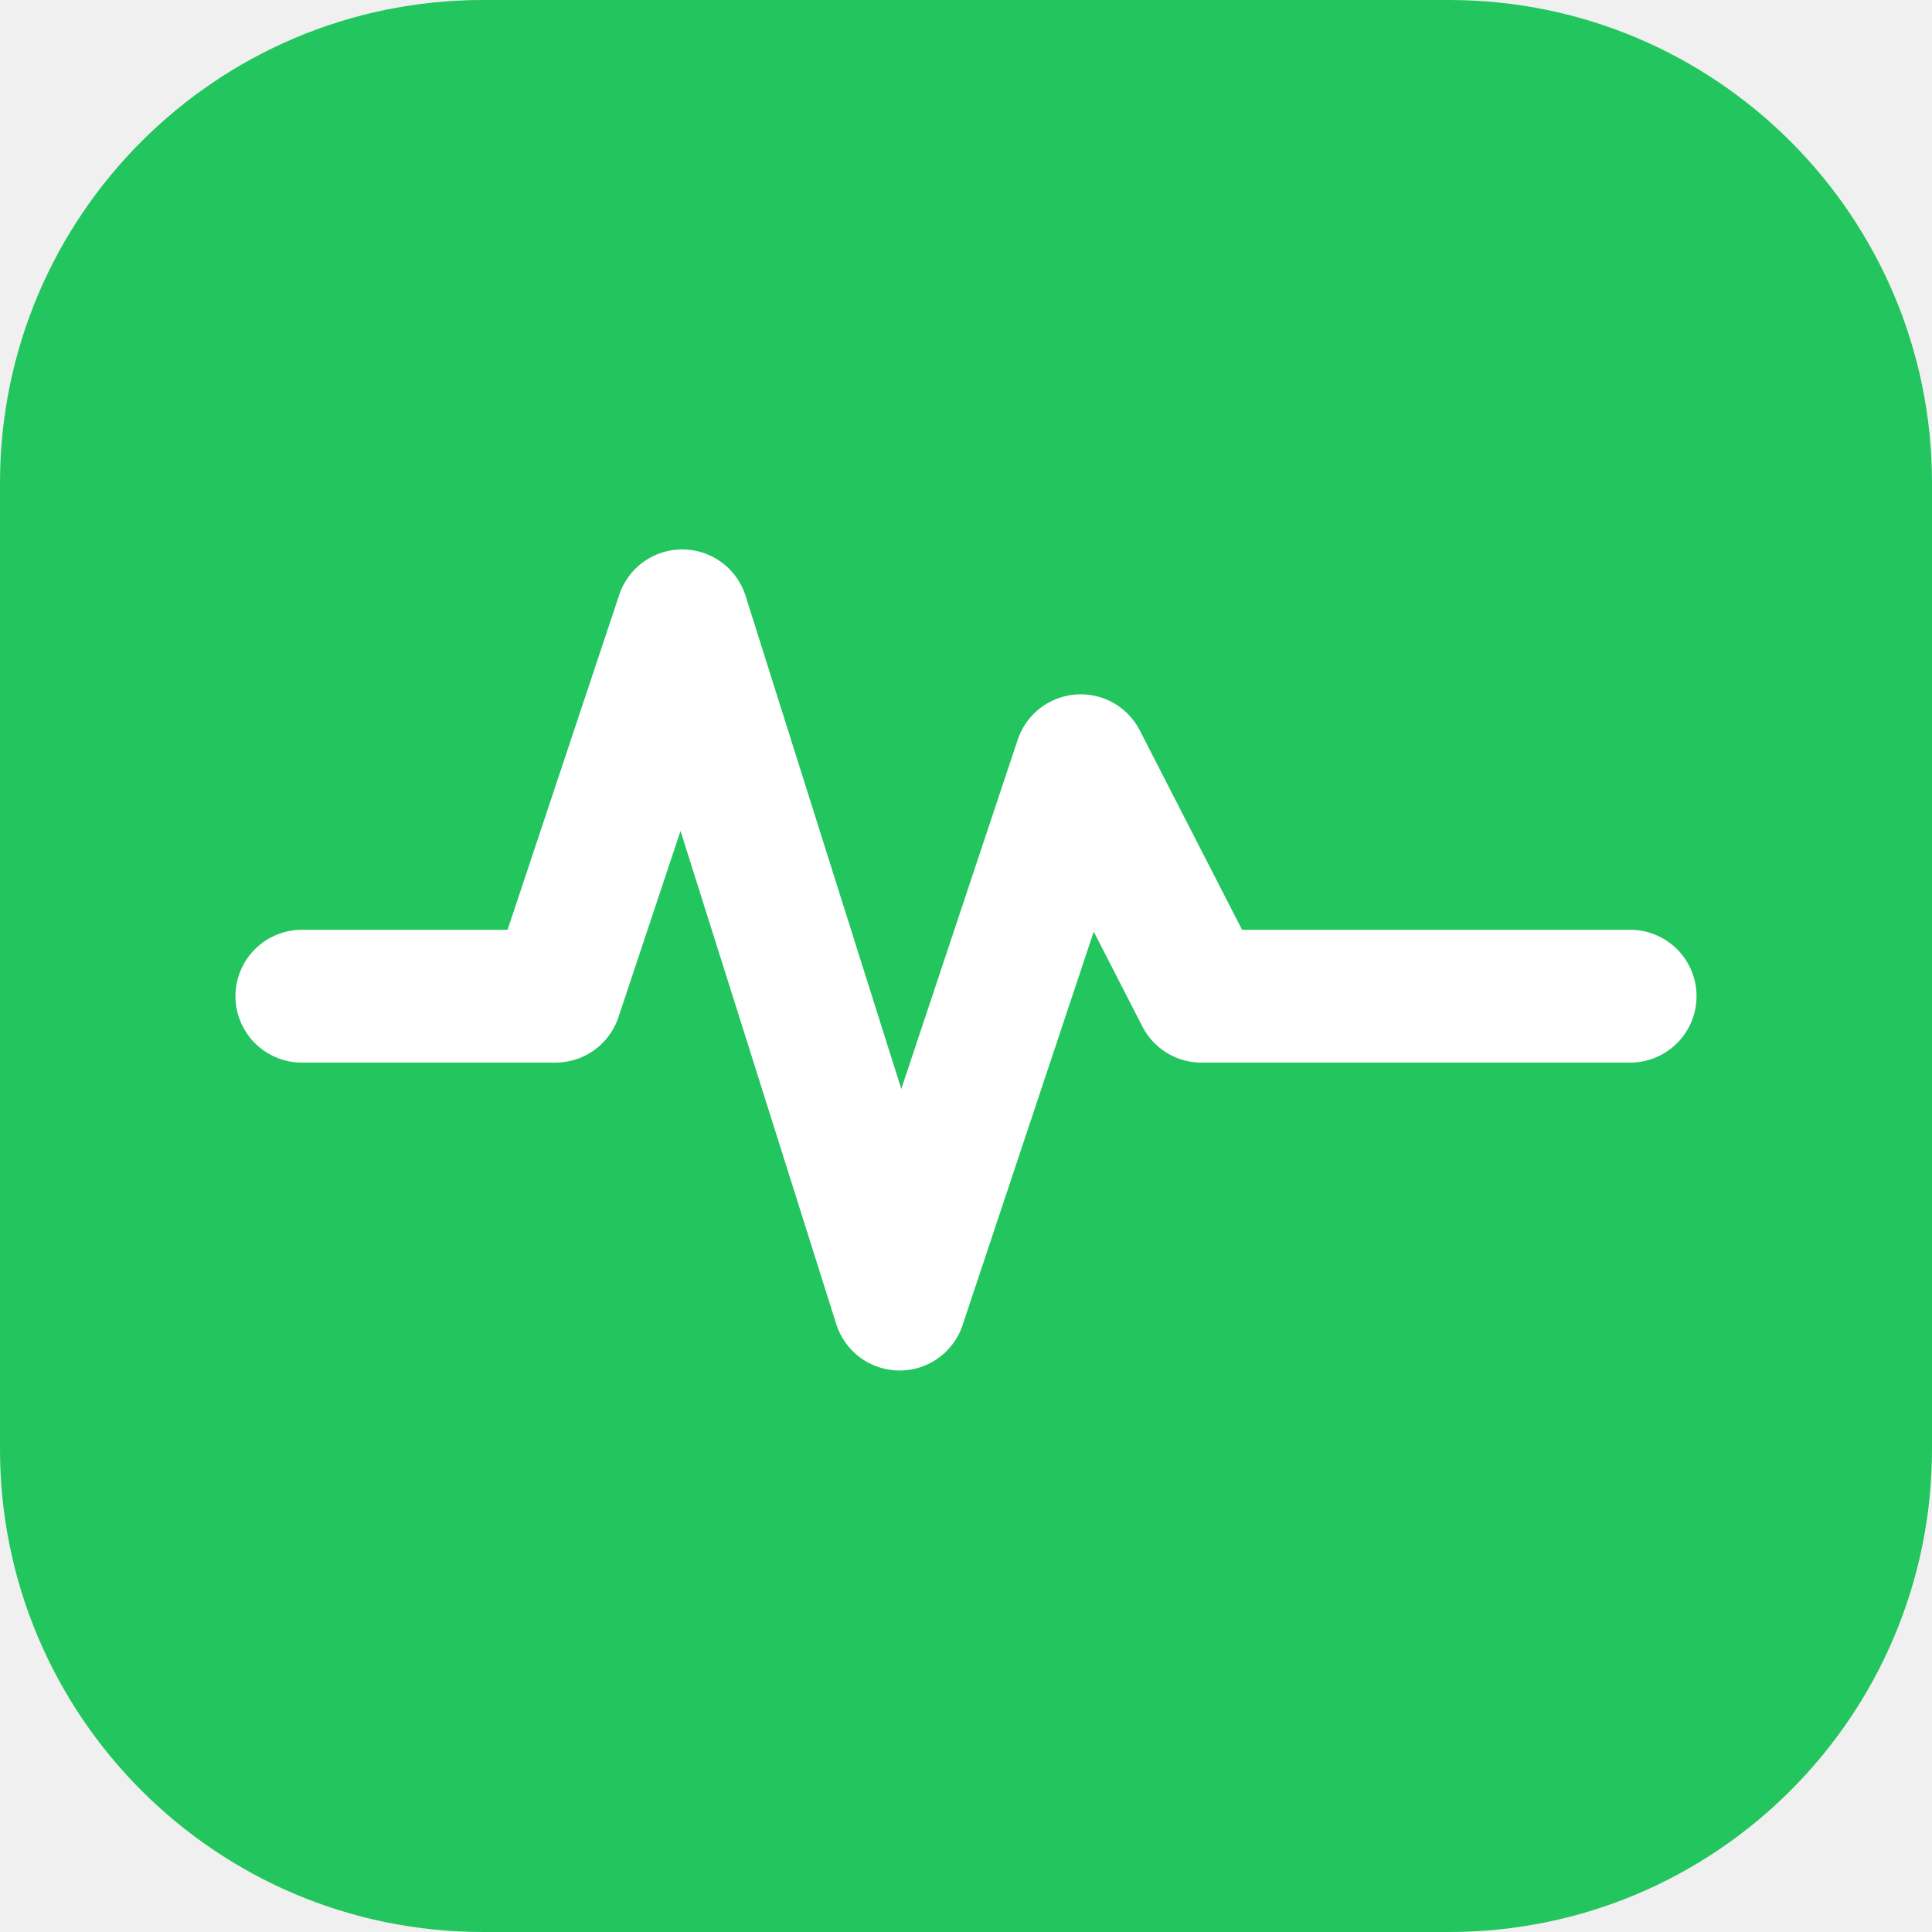
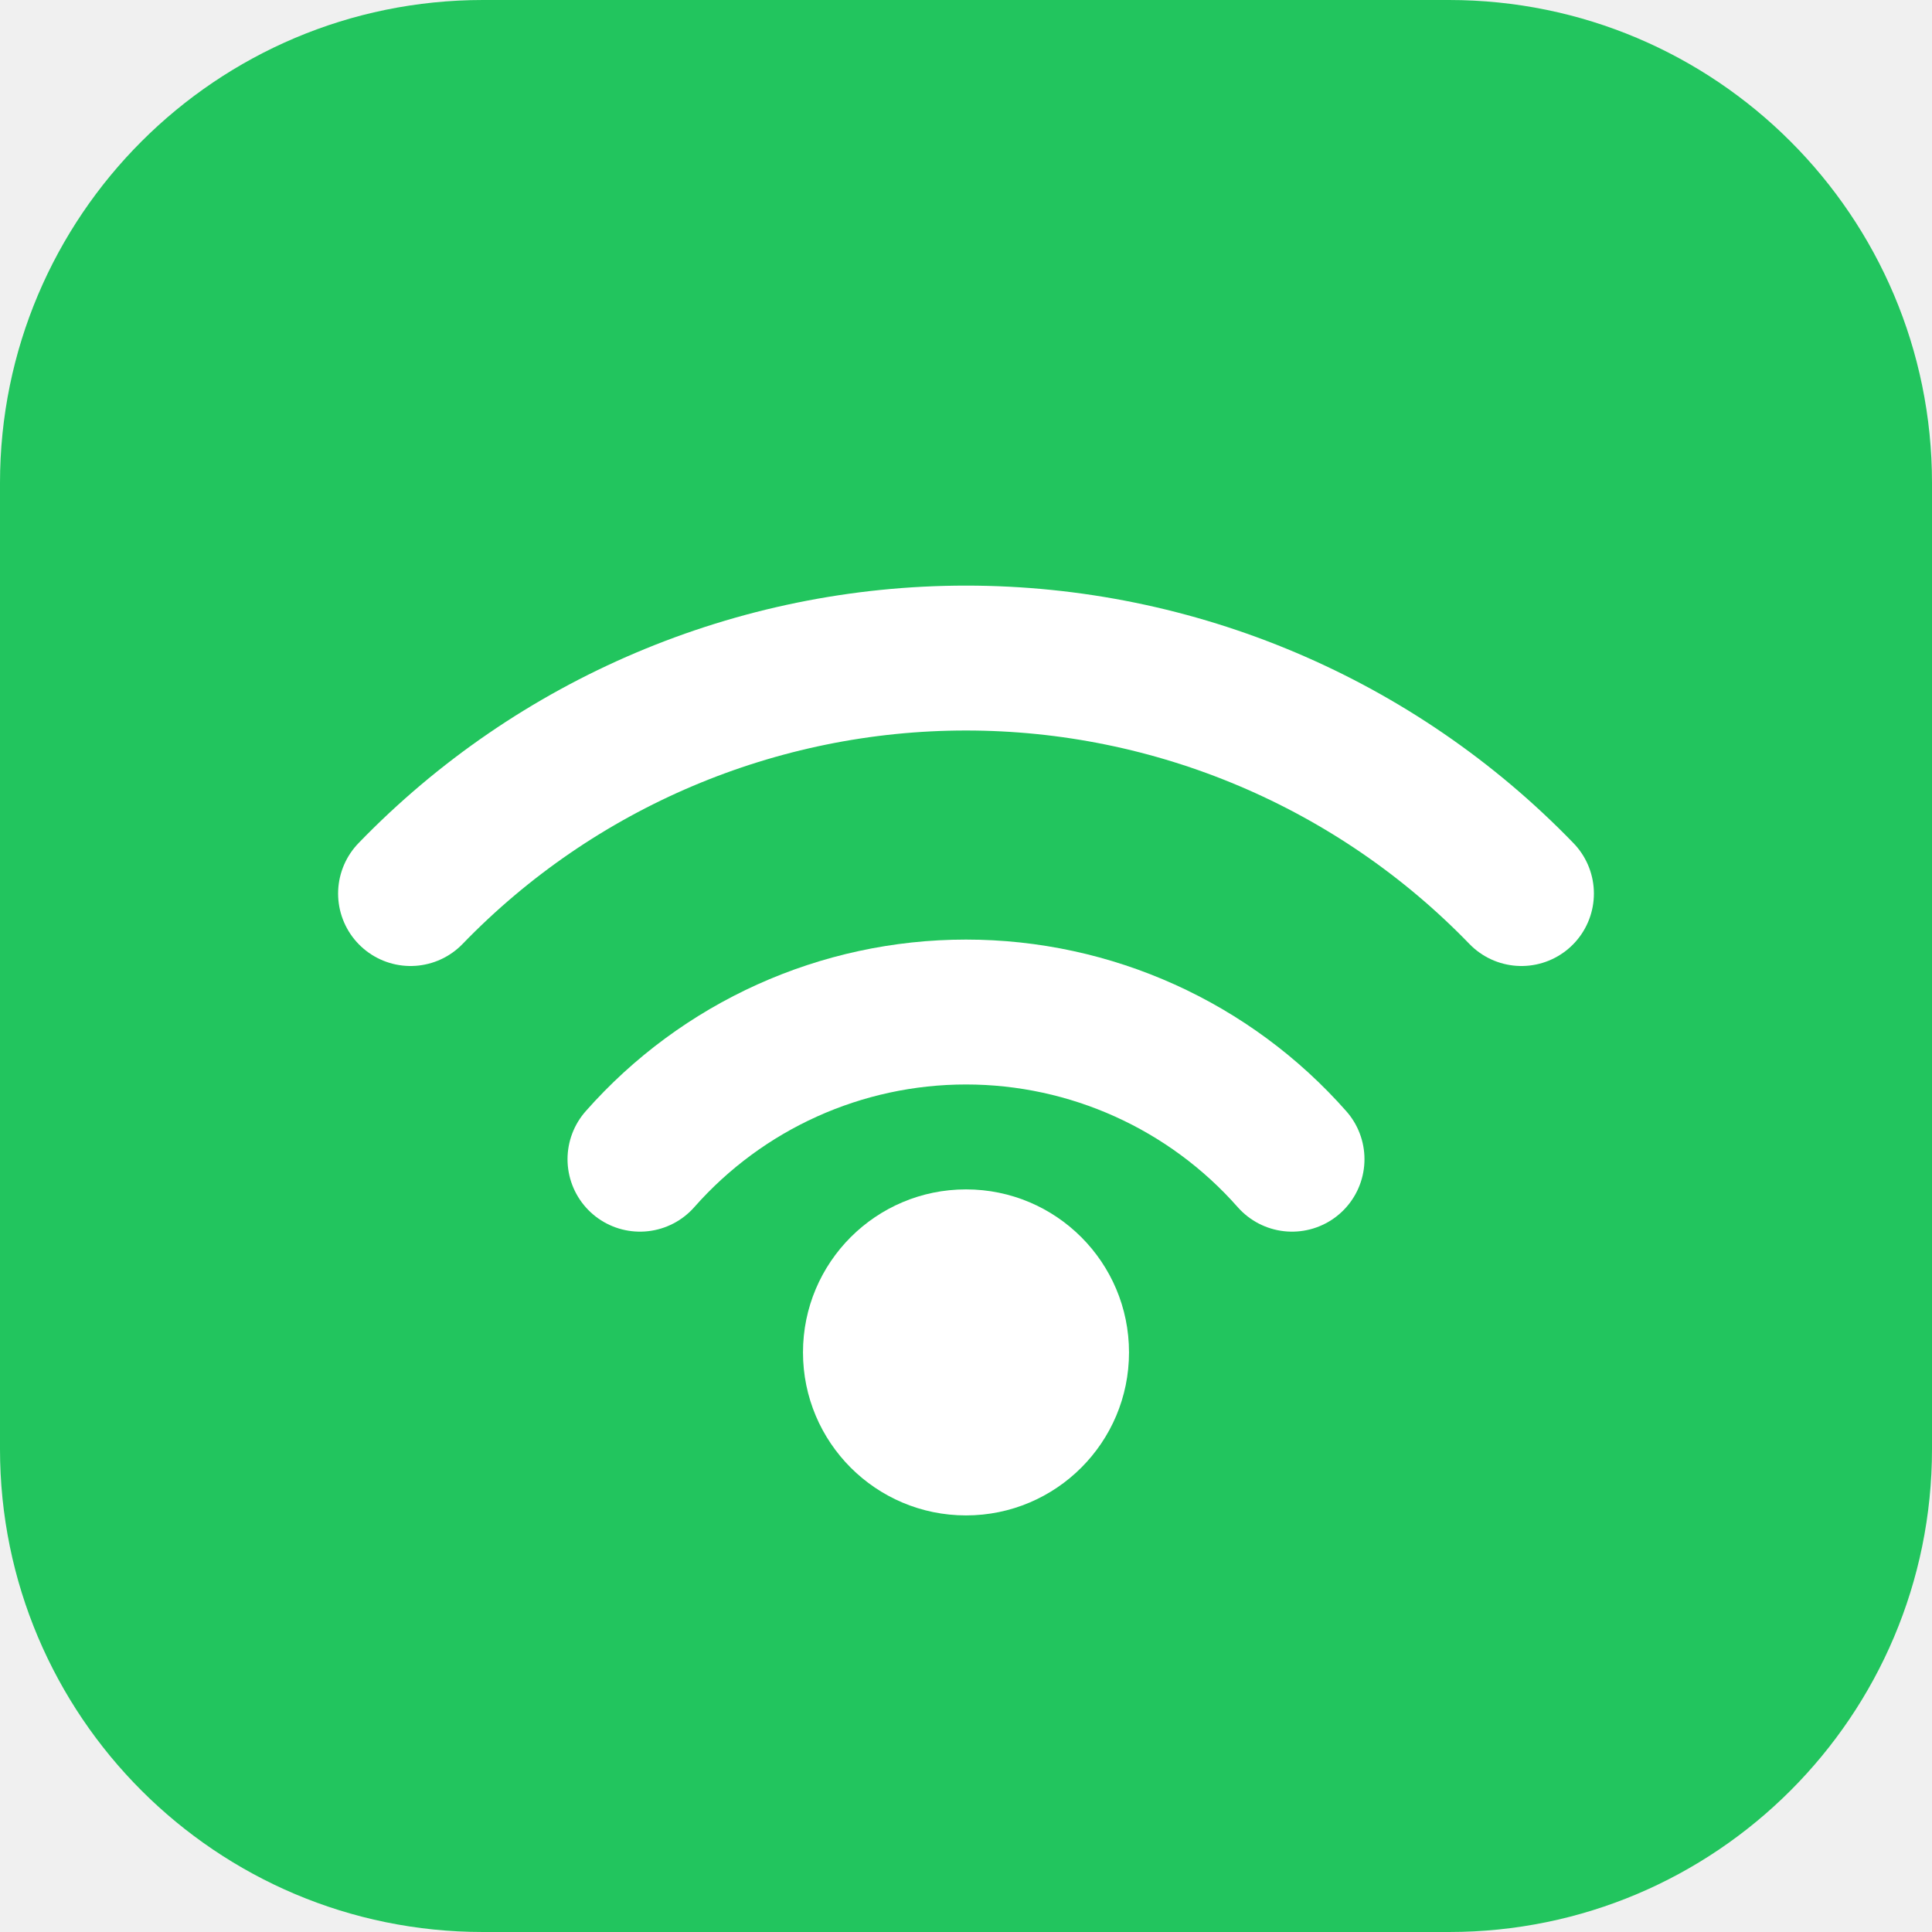
<svg xmlns="http://www.w3.org/2000/svg" viewBox="0 0 32 32" width="32" height="32">
  <rect width="32" height="32" rx="8" fill="#22c55e" />
-   <path d="M5 16.5h4.2l2.1-6.3 3.6 11.4 3-9 2 3.9H27" fill="none" stroke="#fff" stroke-width="2.2" stroke-linecap="round" stroke-linejoin="round" />
+   <g fill="none" stroke="#fff" stroke-width="2.4" stroke-linecap="round">
+     <path d="M10.6 19.2a7.2 7.2 0 0 1 10.8 0" />
+     <path d="M6.8 14.8a12.8 12.8 0 0 1 18.4 0" />
+   </g>
+   <circle cx="16" cy="22.4" r="2.7" fill="#fff" />
</svg>
